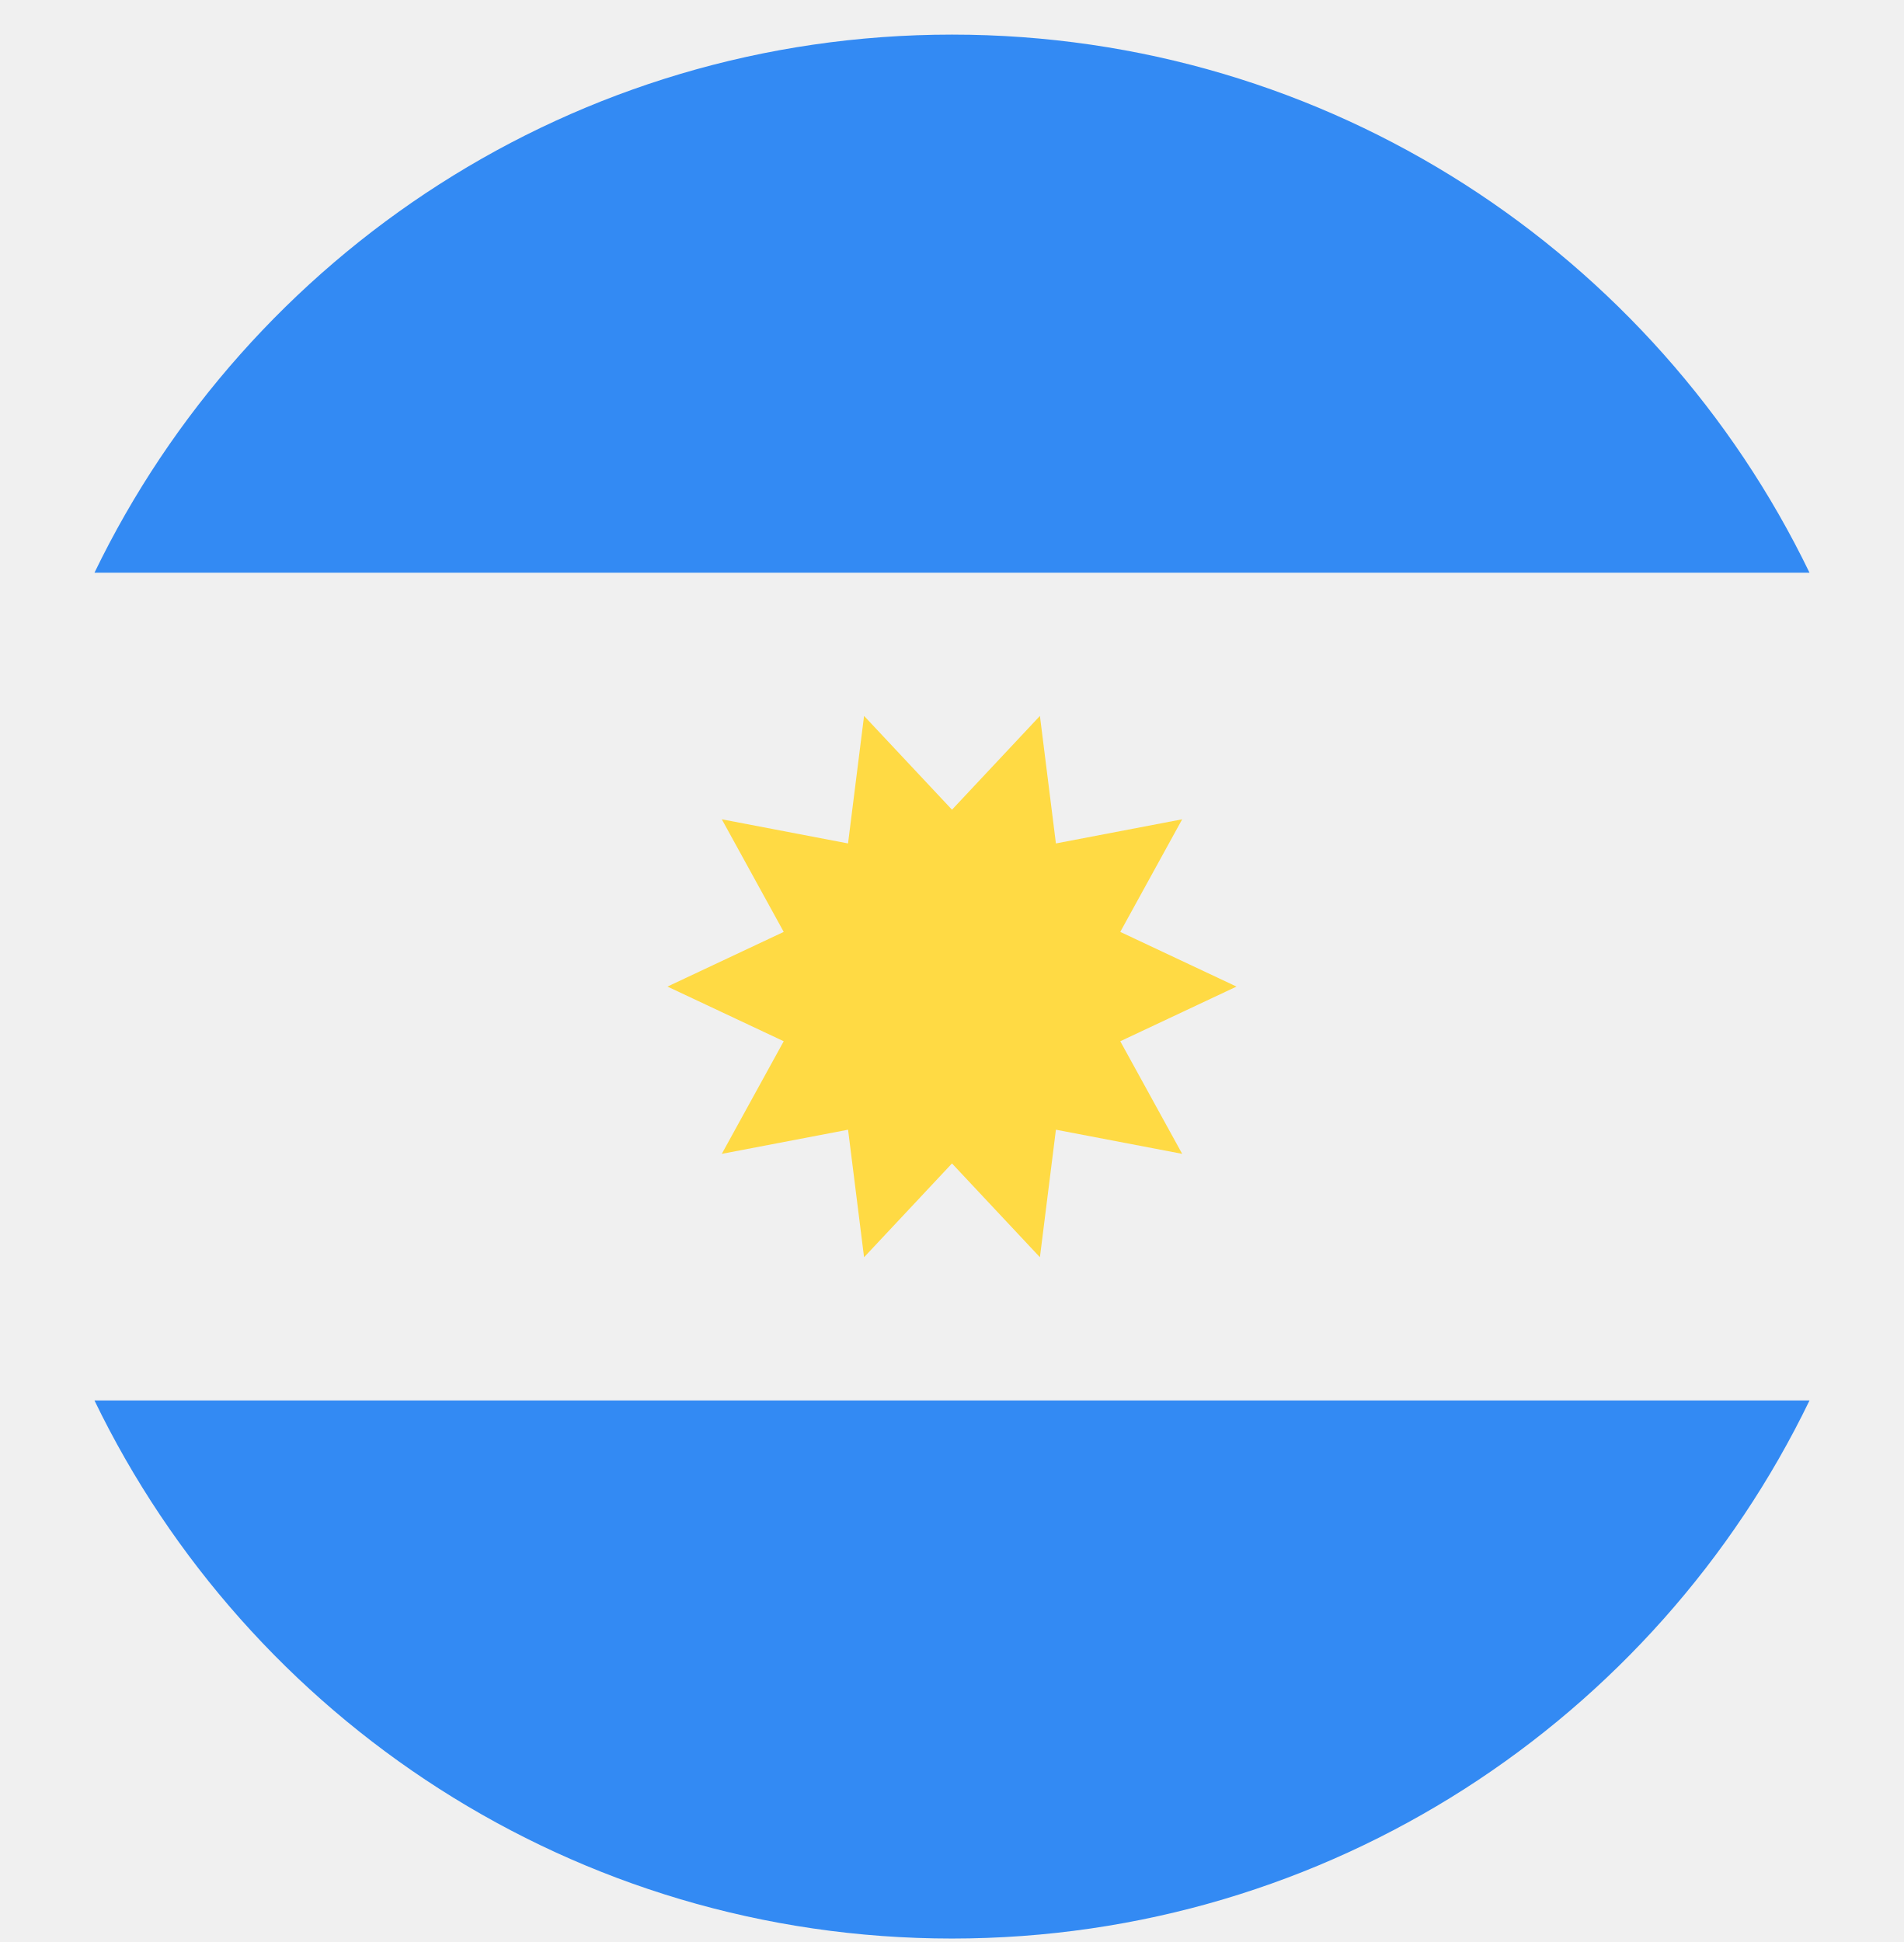
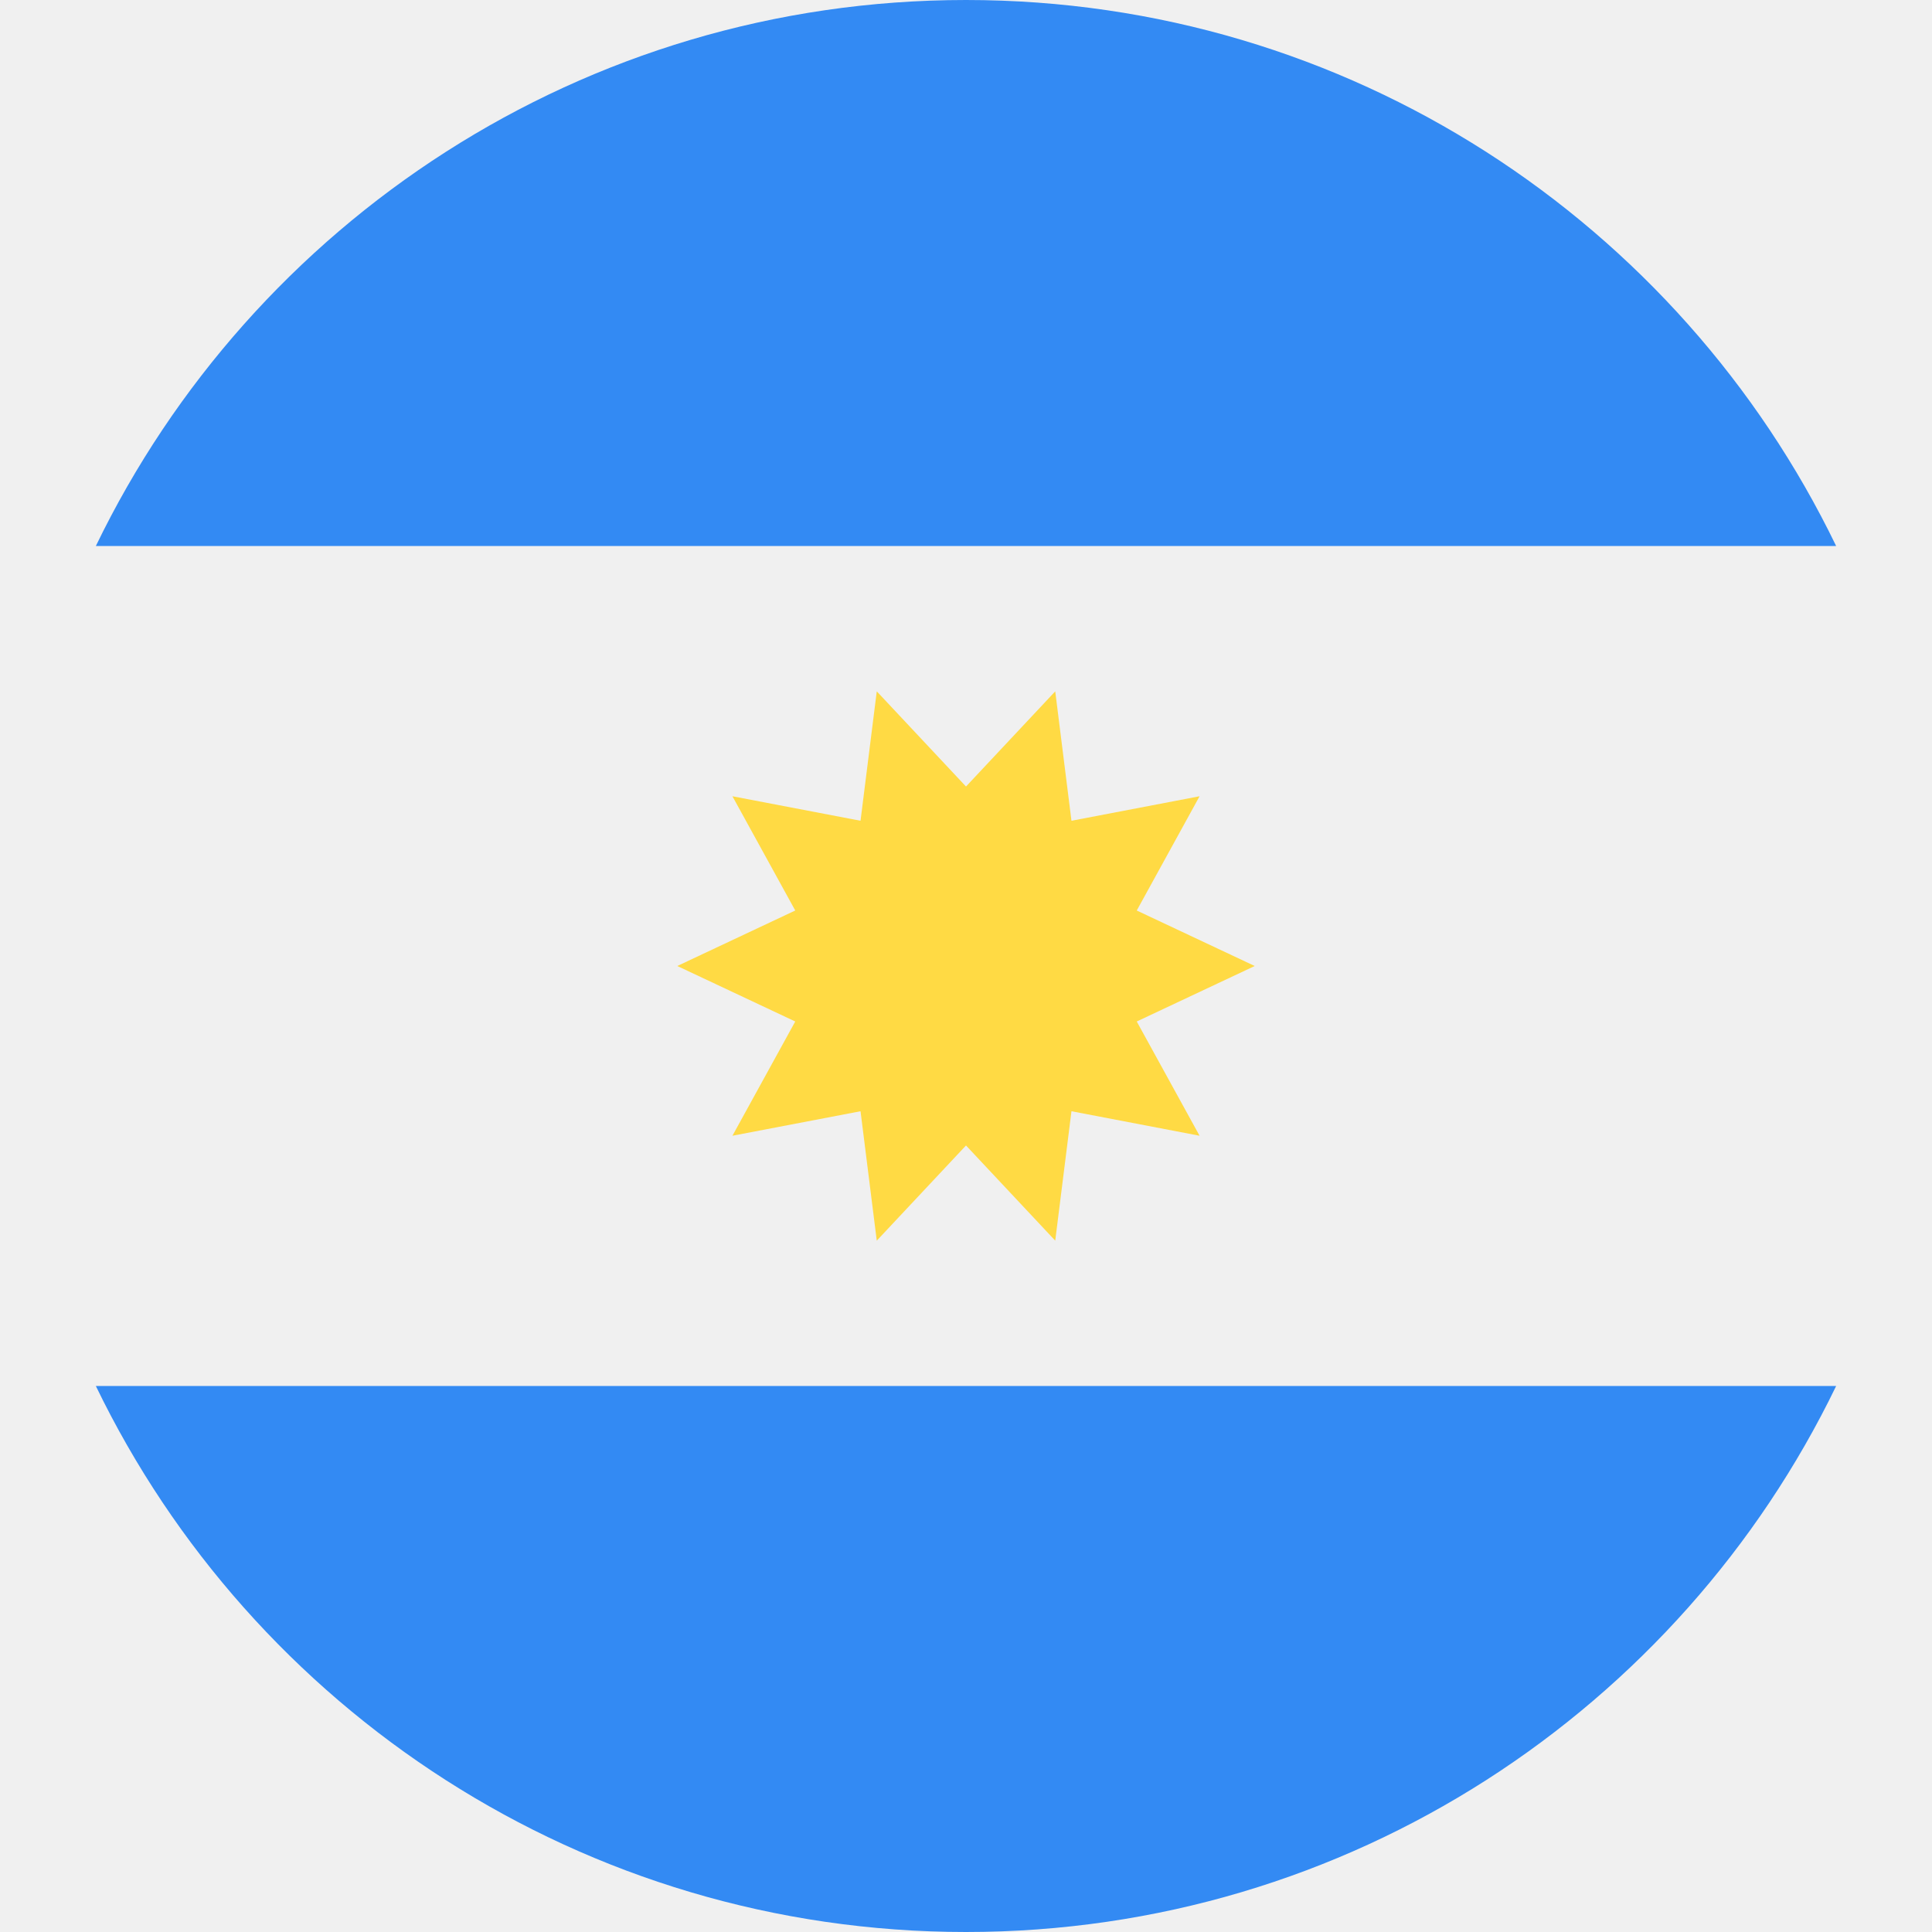
- <svg xmlns="http://www.w3.org/2000/svg" width="50" height="51" viewBox="0 0 50 51" fill="none">
-   <g clip-path="url(#clip0_502_273)">
-     <path d="M25 50.909C38.807 50.909 50 39.716 50 25.909C50 12.102 38.807 0.909 25 0.909C11.193 0.909 0 12.102 0 25.909C0 39.716 11.193 50.909 25 50.909Z" fill="#F0F0F0" />
-     <path d="M25 0.909C15.088 0.909 6.524 6.677 2.481 15.04H47.519C43.476 6.677 34.911 0.909 25 0.909Z" fill="#338AF3" />
-     <path d="M25 50.909C34.911 50.909 43.476 45.141 47.519 36.779H2.481C6.524 45.141 15.088 50.909 25 50.909Z" fill="#338AF3" />
-     <path d="M32.472 25.909L29.419 27.345L31.045 30.302L27.729 29.668L27.309 33.017L25 30.554L22.691 33.017L22.271 29.668L18.955 30.302L20.581 27.345L17.528 25.909L20.581 24.473L18.955 21.516L22.27 22.15L22.691 18.801L25 21.264L27.309 18.801L27.729 22.15L31.045 21.516L29.419 24.473L32.472 25.909Z" fill="#FFDA44" />
+ <svg xmlns="http://www.w3.org/2000/svg" width="512" height="512" viewBox="0 0 512 512" fill="none">
+   <g clip-path="url(#clip0_105_847)">
+     <path d="M256 512C397.385 512 512 397.385 512 256C512 114.615 397.385 0 256 0C114.615 0 0 114.615 0 256C0 397.385 114.615 512 256 512Z" fill="#F0F0F0" />
+     <path d="M256 0C154.506 0 66.81 59.065 25.402 144.696H486.597C445.19 59.065 357.493 0 256 0Z" fill="#338AF3" />
+     <path d="M256 512C357.493 512 445.19 452.935 486.598 367.304H25.402C66.81 452.935 154.506 512 256 512Z" fill="#338AF3" />
+     <path d="M332.515 256L301.25 270.707L317.899 300.986L283.949 294.491L279.647 328.787L256 303.563L232.352 328.787L228.051 294.491L194.101 300.985L210.749 270.706L179.485 256L210.75 241.293L194.101 211.015L228.05 217.509L232.353 183.213L256 208.437L279.648 183.213L283.949 217.509L317.9 211.015L301.251 241.294L332.515 256Z" fill="#FFDA44" />
  </g>
  <defs>
-     <clipPath id="clip0_502_273">
-       <rect width="50" height="50" fill="white" transform="translate(0 0.909058)" />
+     <clipPath id="clip0_105_847">
+       <rect width="512" height="512" fill="white" />
    </clipPath>
  </defs>
</svg>
